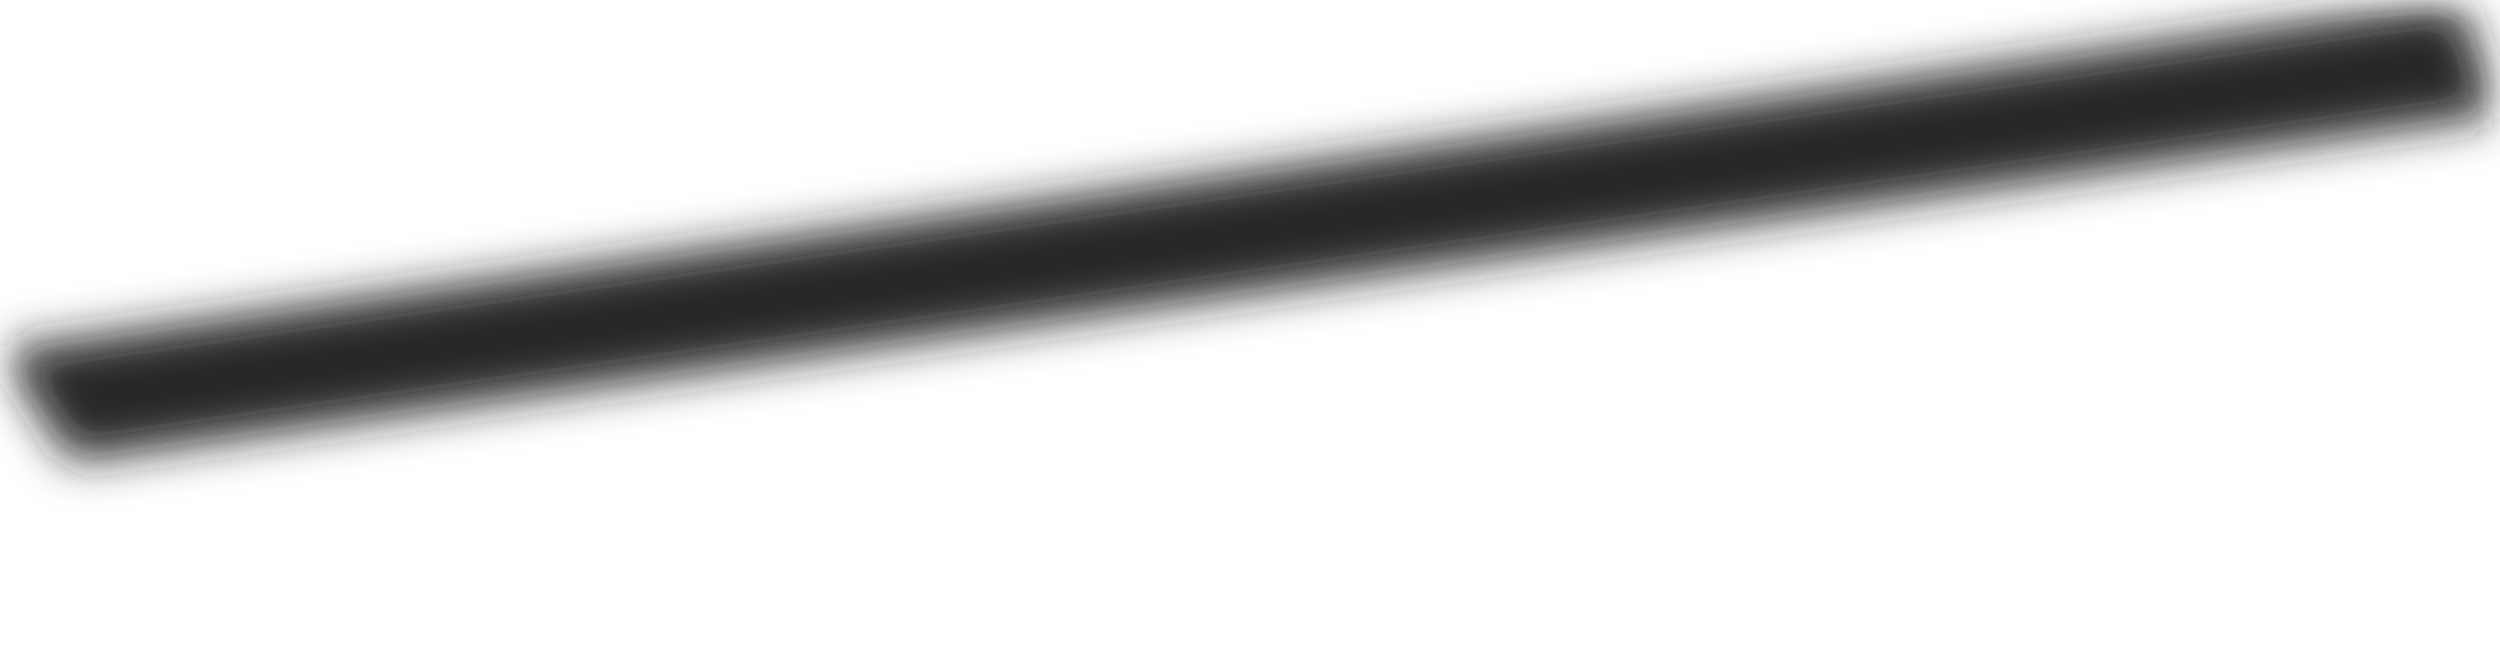
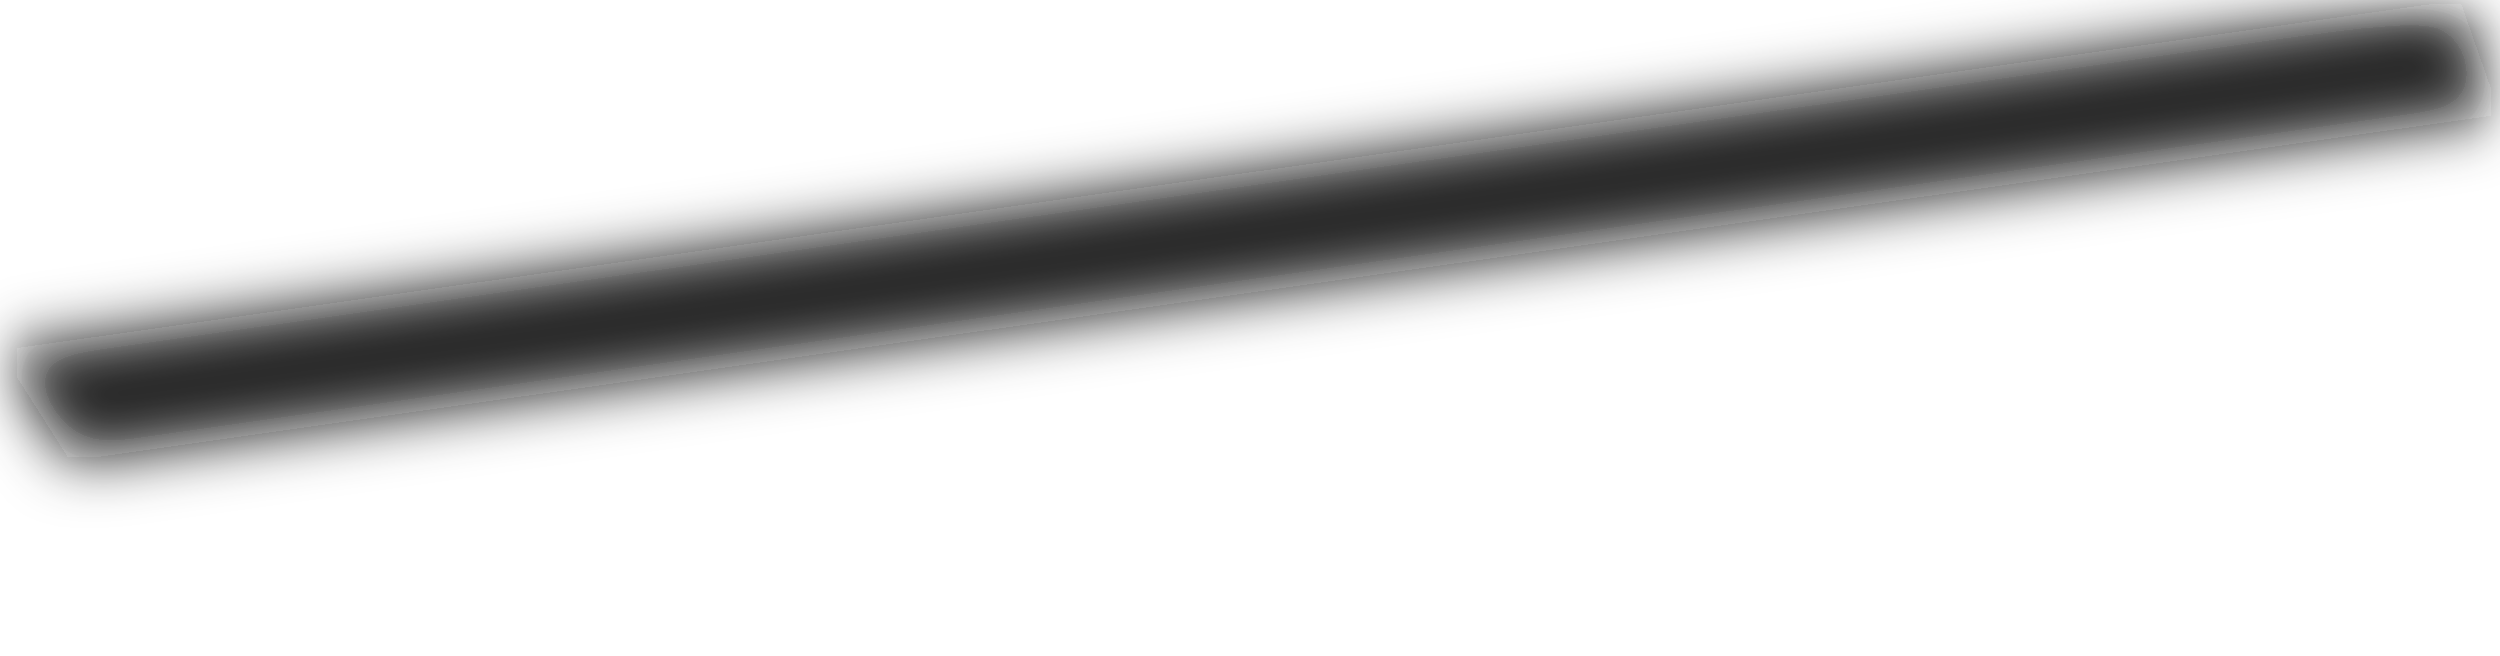
<svg xmlns="http://www.w3.org/2000/svg" viewBox="0 0 658.97 172.84">
  <defs>
-     <filter id="soft" x="-12%" y="-40%" width="124%" height="200%">
-       <feGaussianBlur in="SourceGraphic" stdDeviation="6" />
+     <filter id="soft" x="-14%" y="-50%" width="128%" height="220%">
+       <feGaussianBlur in="SourceGraphic" stdDeviation="8" />
    </filter>
  </defs>
-   <polygon filter="url(#soft)" fill="#1c1c1c" opacity="0.95" points="648.4 0 0 92.39 18.51 121.46 658.97 30.16 648.4 0" />
+   <polygon filter="url(#soft)" fill="#0a0a0a" opacity="0.9" points="648.4 0 0 92.39 18.51 121.46 658.97 30.16 648.4 0" />
</svg>
